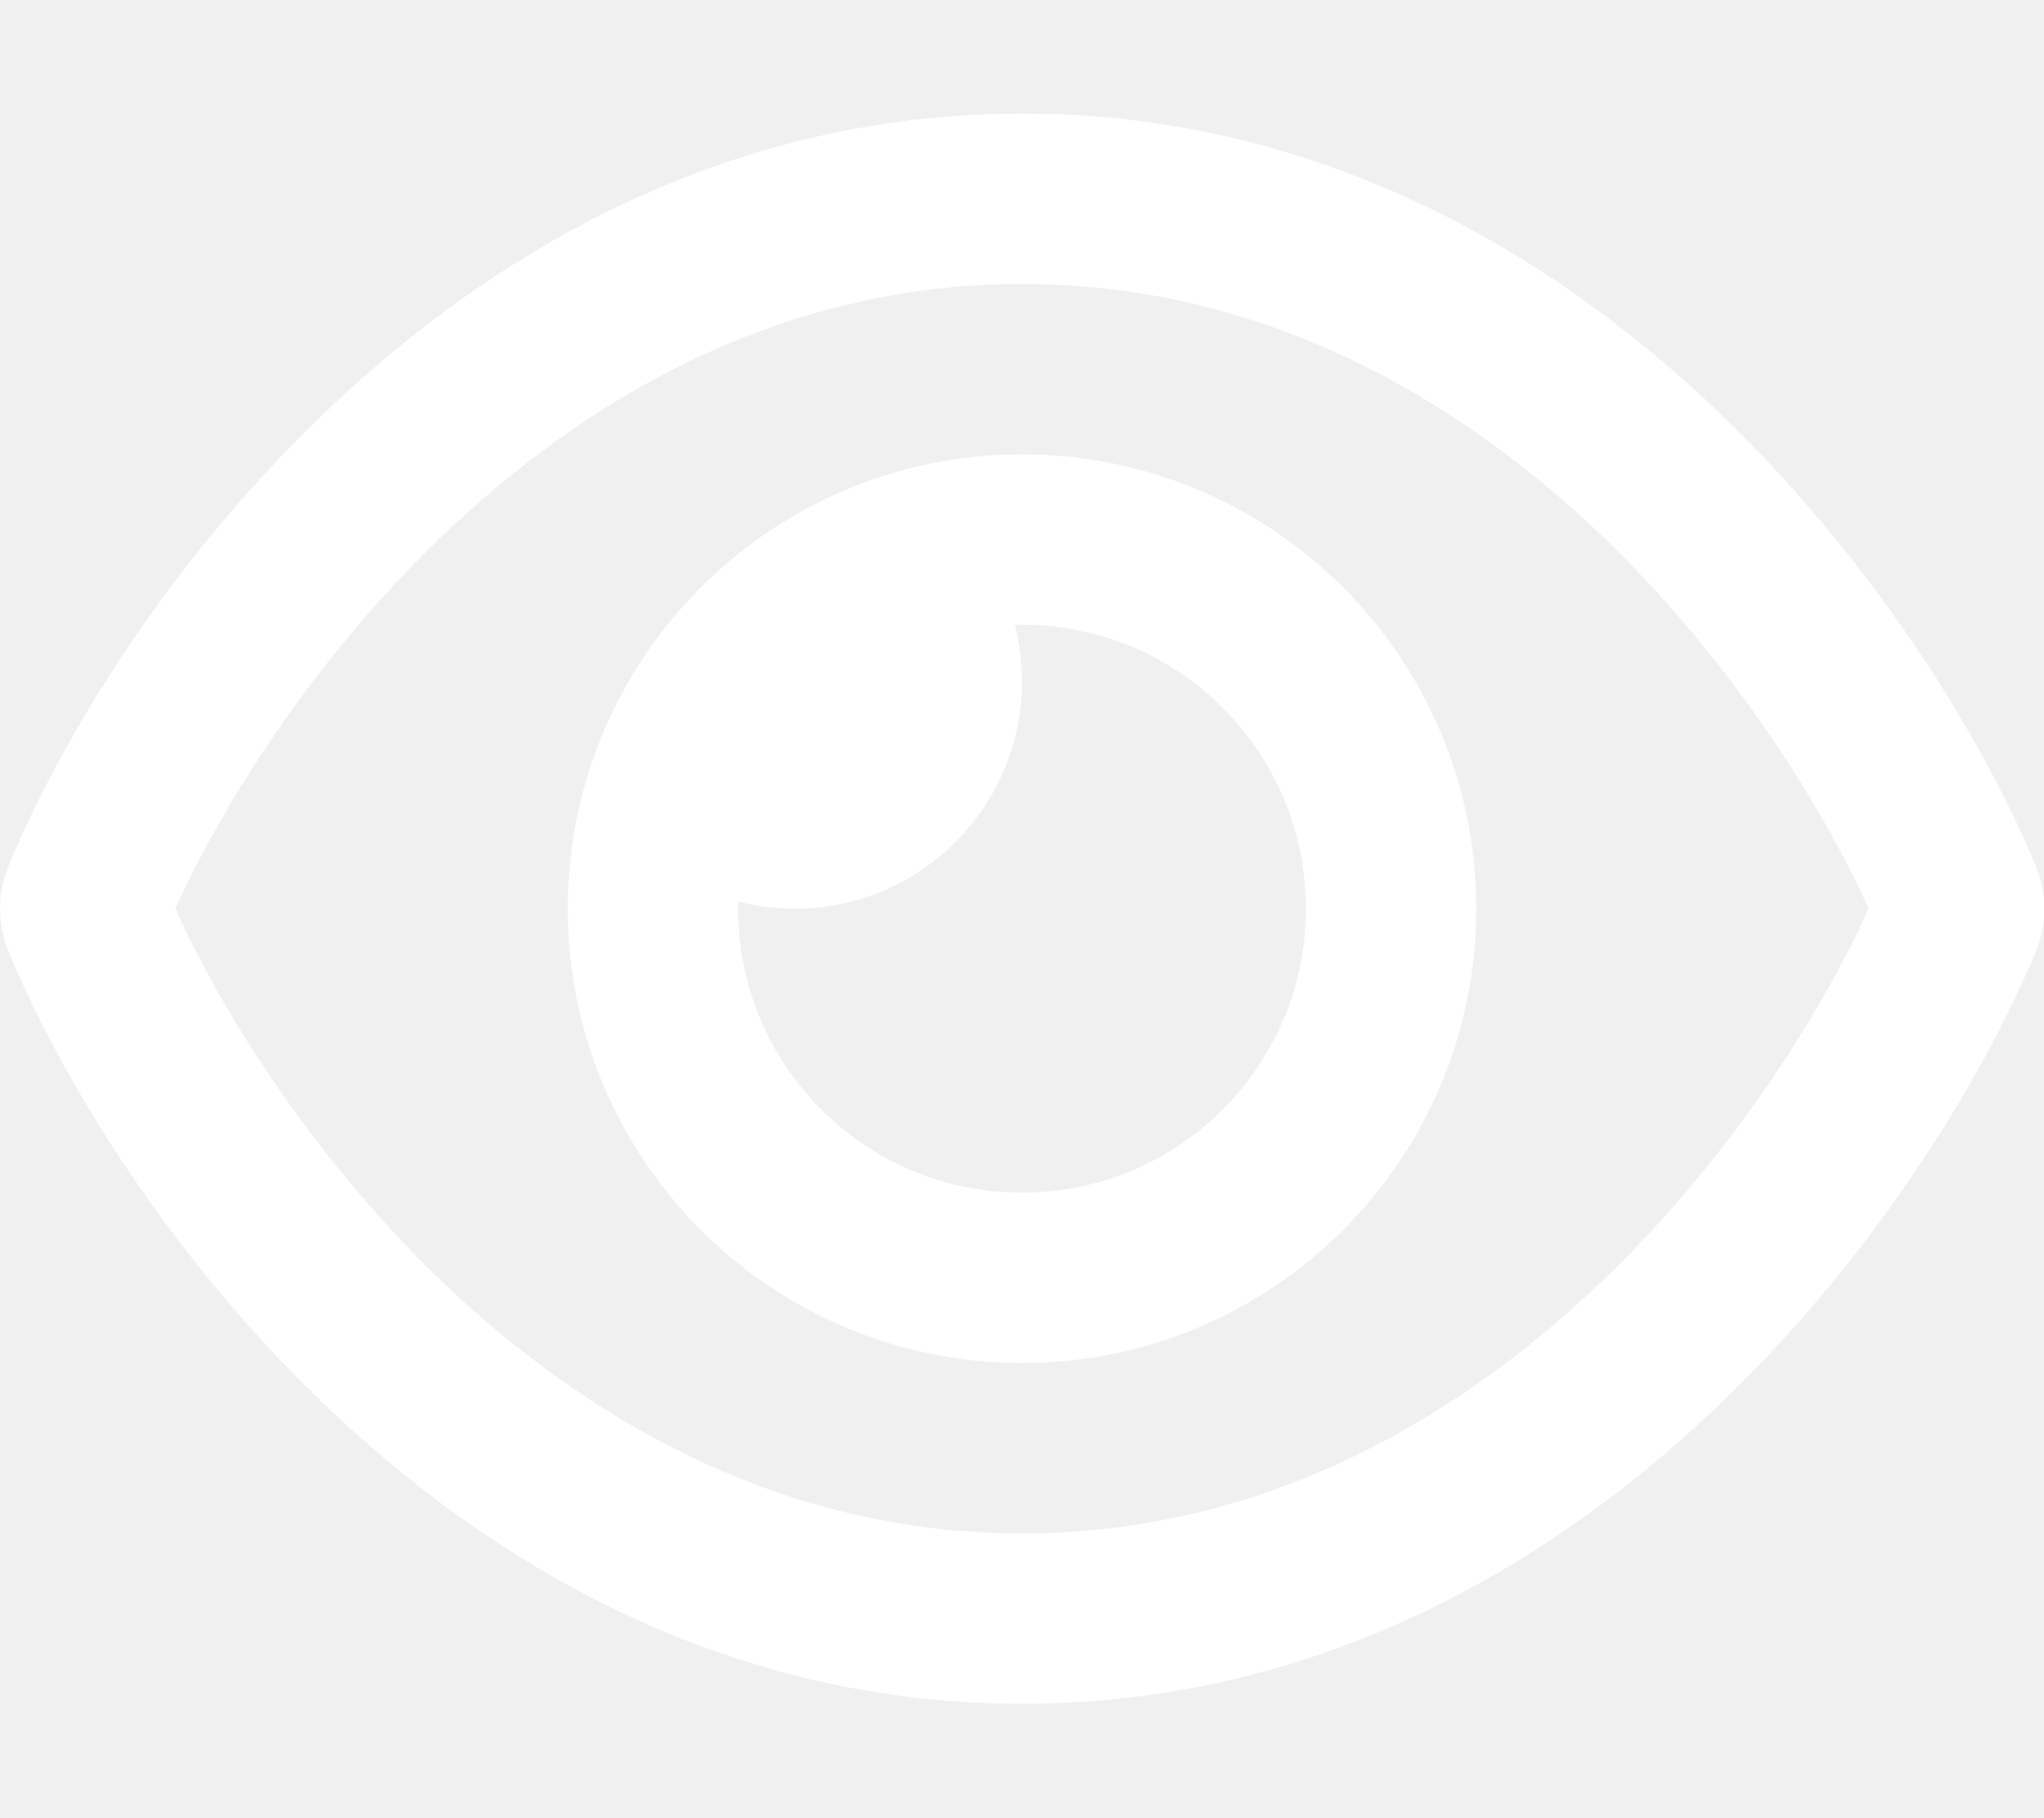
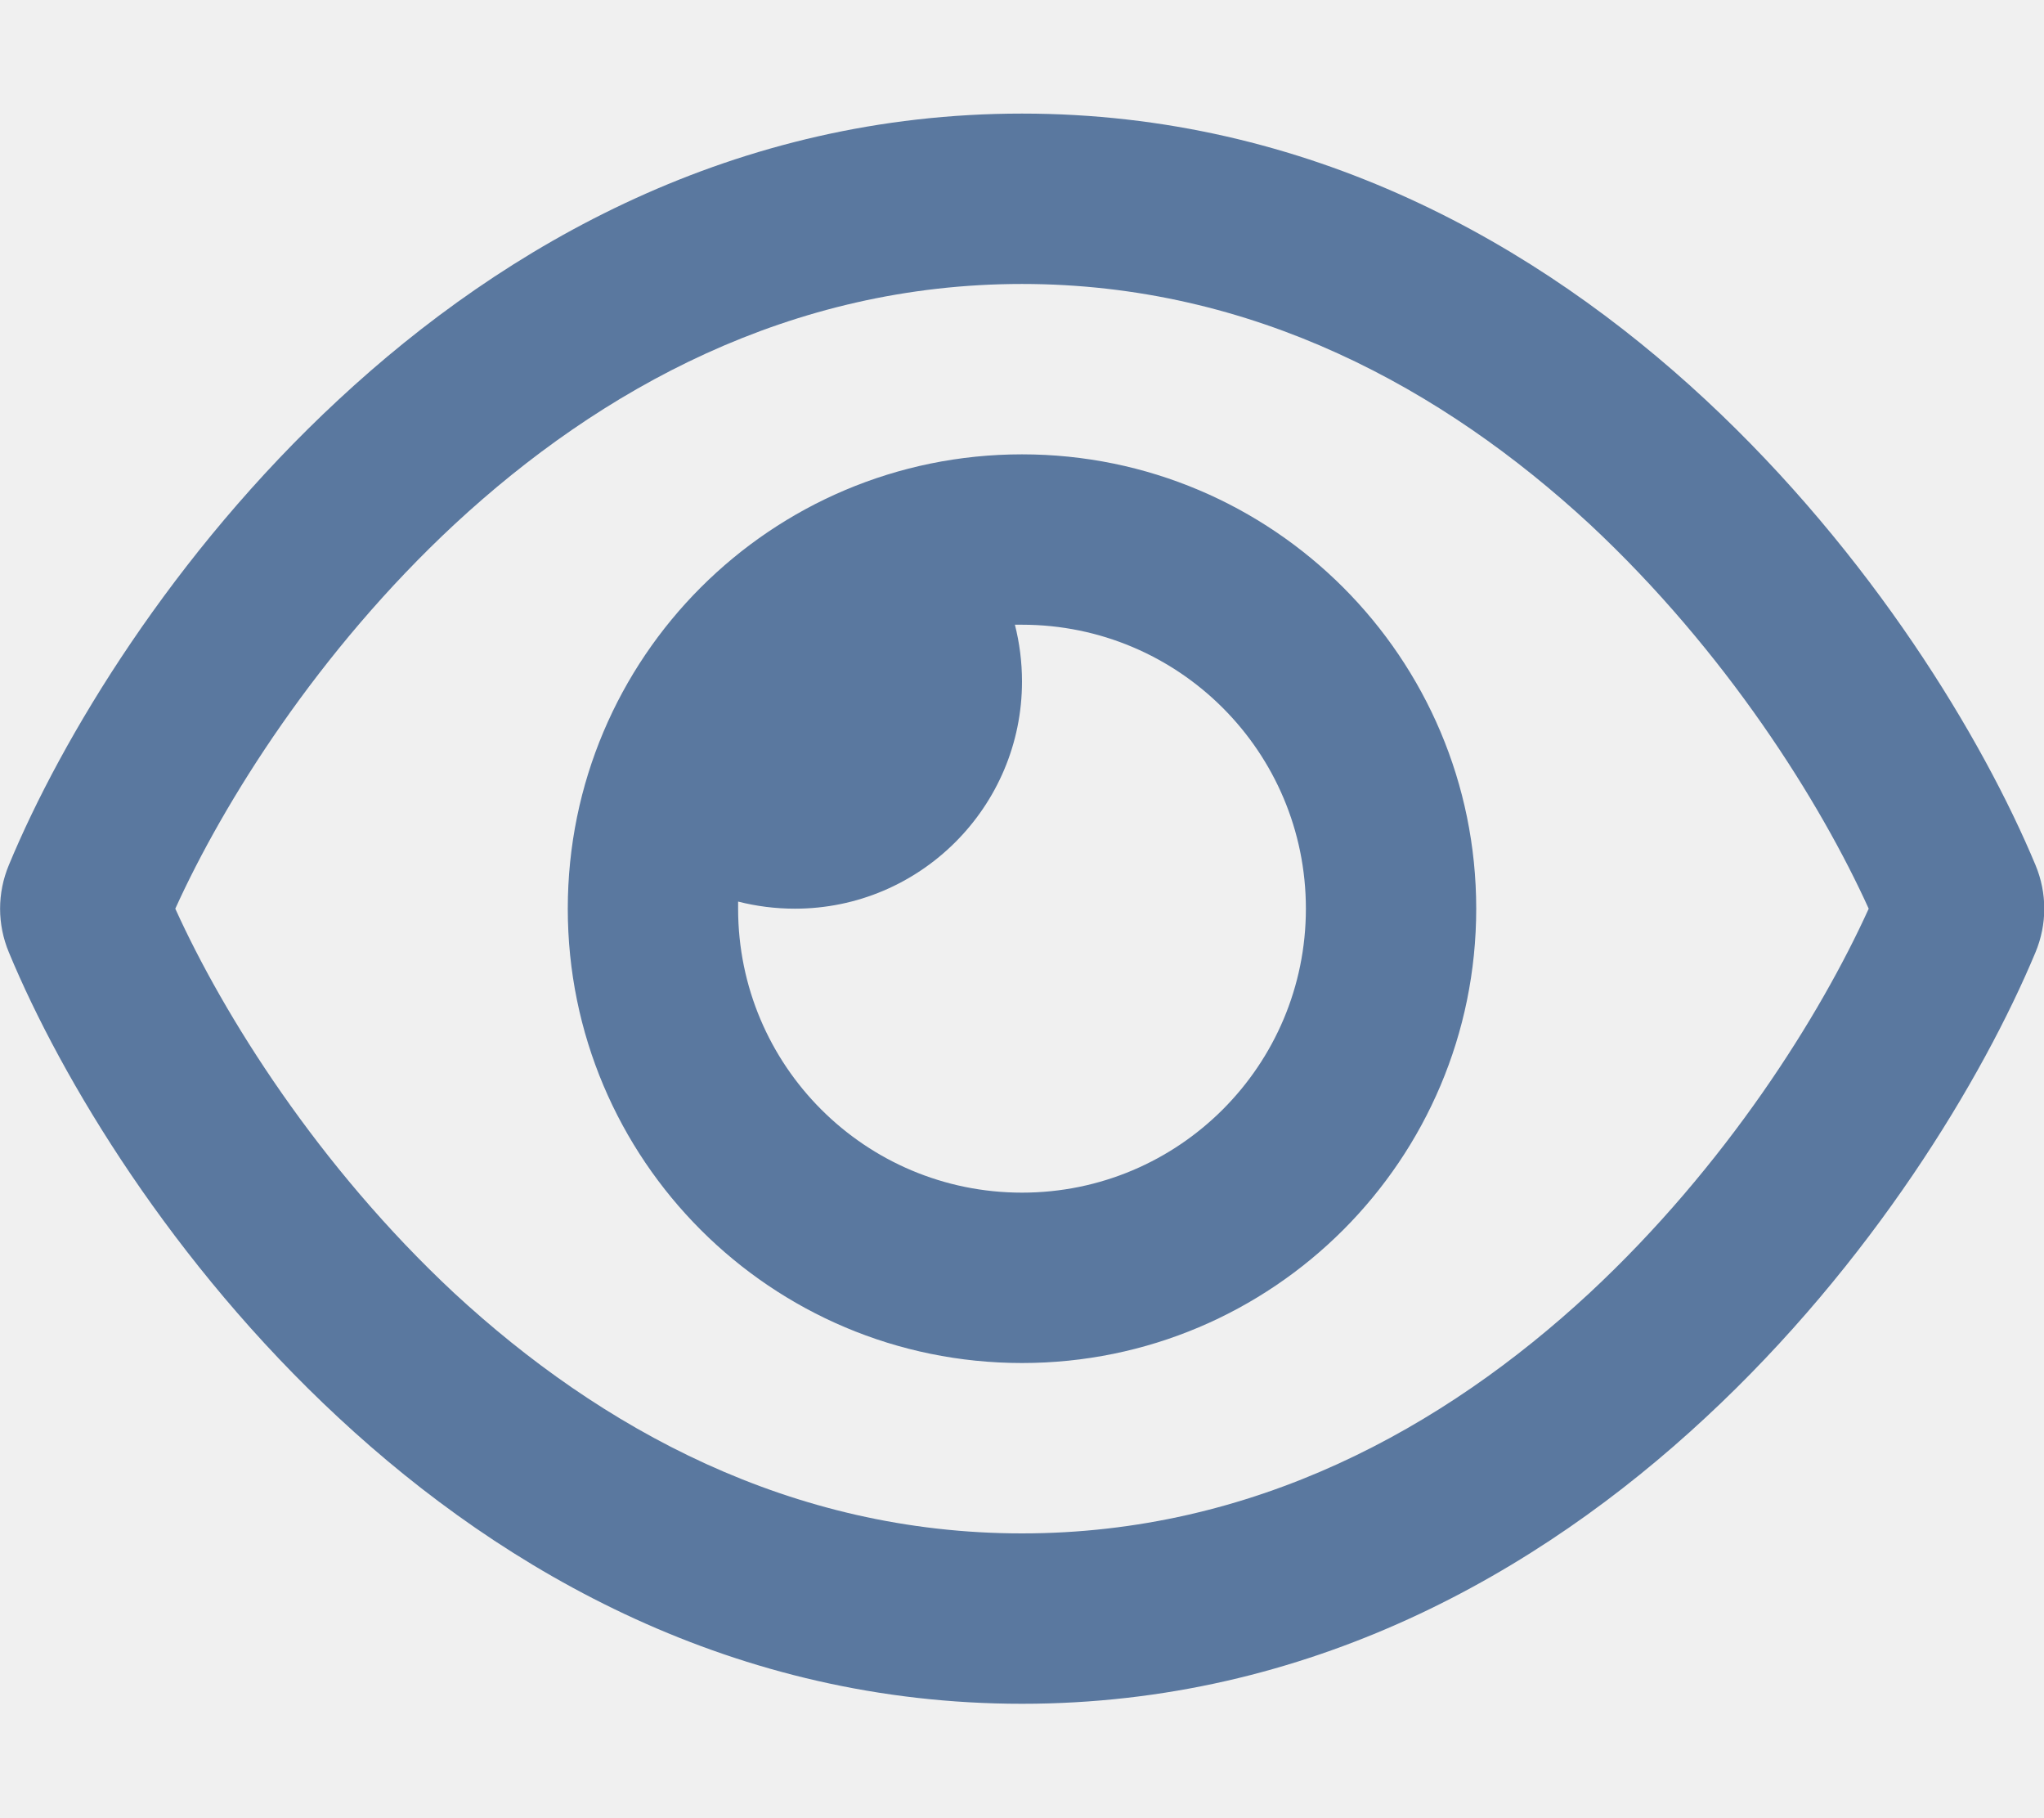
<svg xmlns="http://www.w3.org/2000/svg" viewBox="0 0 576 512">
-   <path fill="#ffffff" d="M288 80c-65.2 0-118.8 29.6-159.9 67.7C89.6 183.5 63 226 49.4 256c13.6 30 40.2 72.5 78.6 108.3C169.2 402.4 222.8 432 288 432s118.8-29.6 159.9-67.7C486.4 328.5 513 286 526.6 256c-13.6-30-40.2-72.5-78.6-108.3C406.8 109.6 353.2 80 288 80zM95.4 112.6C142.5 68.8 207.2 32 288 32s145.5 36.8 192.6 80.6c46.8 43.5 78.1 95.4 93 131.1c3.3 7.9 3.3 16.7 0 24.6c-14.9 35.7-46.2 87.7-93 131.1C433.5 443.2 368.8 480 288 480s-145.5-36.8-192.6-80.6C48.6 356 17.3 304 2.5 268.3c-3.3-7.9-3.3-16.7 0-24.6C17.3 208 48.6 156 95.4 112.6zM288 336c44.2 0 80-35.8 80-80s-35.8-80-80-80c-.7 0-1.3 0-2 0c1.3 5.1 2 10.5 2 16c0 35.3-28.7 64-64 64c-5.5 0-10.9-.7-16-2c0 .7 0 1.3 0 2c0 44.2 35.8 80 80 80zm0-208a128 128 0 1 1 0 256 128 128 0 1 1 0-256z" />
+   <path fill="#5A789F" d="M288 80c-65.2 0-118.8 29.6-159.9 67.7C89.6 183.5 63 226 49.4 256c13.6 30 40.2 72.5 78.6 108.3C169.2 402.4 222.8 432 288 432s118.8-29.6 159.9-67.7C486.4 328.5 513 286 526.6 256c-13.6-30-40.2-72.5-78.6-108.3C406.8 109.6 353.2 80 288 80zM95.4 112.6C142.5 68.8 207.2 32 288 32s145.5 36.8 192.6 80.6c46.8 43.5 78.1 95.4 93 131.1c3.3 7.9 3.3 16.7 0 24.6c-14.9 35.7-46.2 87.7-93 131.1C433.5 443.2 368.8 480 288 480s-145.5-36.8-192.6-80.6C48.6 356 17.3 304 2.5 268.3c-3.3-7.9-3.3-16.7 0-24.6C17.3 208 48.6 156 95.4 112.6zM288 336c44.2 0 80-35.8 80-80s-35.8-80-80-80c-.7 0-1.3 0-2 0c1.3 5.1 2 10.5 2 16c0 35.3-28.7 64-64 64c-5.5 0-10.9-.7-16-2c0 .7 0 1.3 0 2c0 44.2 35.8 80 80 80zm0-208a128 128 0 1 1 0 256 128 128 0 1 1 0-256z" />
</svg>
